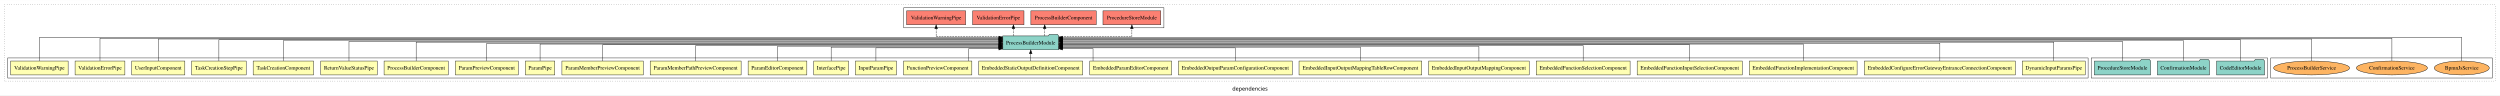
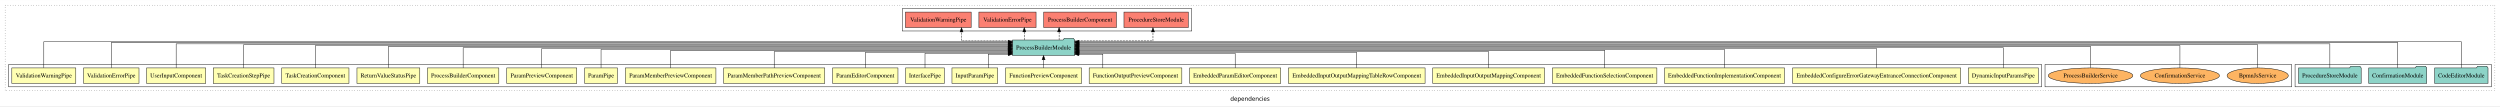
- <svg xmlns="http://www.w3.org/2000/svg" width="6476pt" height="247pt" viewBox="0.00 0.00 6476.00 246.80">
+ <svg xmlns="http://www.w3.org/2000/svg" width="5819pt" height="247pt" viewBox="0.00 0.00 5819.00 246.80">
  <g id="graph0" class="graph" transform="scale(1 1) rotate(0) translate(4 242.8)">
-     <polygon fill="white" stroke="transparent" points="-4,4 -4,-242.8 6472,-242.8 6472,4 -4,4" />
-     <text text-anchor="middle" x="3234" y="-8.2" font-family="sans-serif" font-size="14.00">dependencies</text>
+     <polygon fill="white" stroke="transparent" points="-4,4 -4,-242.8 5815,-242.8 5815,4 -4,4" />
+     <text text-anchor="middle" x="2905.5" y="-8.2" font-family="sans-serif" font-size="14.00">dependencies</text>
    <g id="clust1" class="cluster">
-       <polygon fill="none" stroke="black" stroke-dasharray="1,5" points="8,-32.8 8,-230.8 6460,-230.8 6460,-32.8 8,-32.8" />
-     </g>
-     <g id="clust31" class="cluster">
-       <polygon fill="none" stroke="black" points="5878,-40.8 5878,-92.8 6452,-92.8 6452,-40.8 5878,-40.8" />
-     </g>
-     <g id="clust28" class="cluster">
-       <polygon fill="none" stroke="black" points="5413,-40.8 5413,-92.8 5870,-92.8 5870,-40.8 5413,-40.8" />
+       <polygon fill="none" stroke="black" stroke-dasharray="1,5" points="8,-32.8 8,-230.8 5803,-230.8 5803,-32.8 8,-32.8" />
+     </g>
+     <g id="clust26" class="cluster">
+       <polygon fill="none" stroke="black" points="5338,-40.8 5338,-92.8 5795,-92.8 5795,-40.8 5338,-40.8" />
    </g>
    <g id="clust29" class="cluster">
-       <polygon fill="none" stroke="black" points="2337,-170.8 2337,-222.8 3011,-222.8 3011,-170.8 2337,-170.8" />
+       <polygon fill="none" stroke="black" points="4756,-40.8 4756,-92.8 5330,-92.8 5330,-40.8 4756,-40.8" />
    </g>
    <g id="clust2" class="cluster">
-       <polygon fill="none" stroke="black" points="16,-40.8 16,-92.8 5405,-92.8 5405,-40.8 16,-40.8" />
+       <polygon fill="none" stroke="black" points="16,-40.8 16,-92.8 4748,-92.8 4748,-40.8 16,-40.8" />
+     </g>
+     <g id="clust27" class="cluster">
+       <polygon fill="none" stroke="black" points="2096,-170.8 2096,-222.8 2770,-222.8 2770,-170.8 2096,-170.8" />
    </g>
    <g id="node1" class="node">
-       <polygon fill="#ffffb3" stroke="black" points="5397.47,-84.8 5234.53,-84.8 5234.53,-48.8 5397.47,-48.8 5397.47,-84.8" />
-       <text text-anchor="middle" x="5316" y="-62.6" font-family="Times,serif" font-size="14.00">DynamicInputParamsPipe</text>
-     </g>
-     <g id="node26" class="node">
-       <polygon fill="#8dd3c7" stroke="black" points="2738.32,-149.8 2735.32,-153.8 2714.32,-153.8 2711.32,-149.8 2593.68,-149.8 2593.68,-113.8 2738.32,-113.8 2738.32,-149.8" />
-       <text text-anchor="middle" x="2666" y="-127.6" font-family="Times,serif" font-size="14.00">ProcessBuilderModule</text>
+       <polygon fill="#ffffb3" stroke="black" points="4740.47,-84.8 4577.53,-84.8 4577.53,-48.8 4740.47,-48.8 4740.47,-84.8" />
+       <text text-anchor="middle" x="4659" y="-62.6" font-family="Times,serif" font-size="14.00">DynamicInputParamsPipe</text>
+     </g>
+     <g id="node24" class="node">
+       <polygon fill="#8dd3c7" stroke="black" points="2497.32,-149.8 2494.32,-153.8 2473.32,-153.8 2470.32,-149.8 2352.68,-149.8 2352.68,-113.8 2497.32,-113.8 2497.32,-149.8" />
+       <text text-anchor="middle" x="2425" y="-127.6" font-family="Times,serif" font-size="14.00">ProcessBuilderModule</text>
    </g>
    <g id="edge1" class="edge">
-       <path fill="none" stroke="black" d="M5316,-85.11C5316,-104.95 5316,-133.8 5316,-133.8 5316,-133.8 2748.26,-133.8 2748.26,-133.8" />
-       <polygon fill="black" stroke="black" points="2748.26,-130.3 2738.26,-133.8 2748.26,-137.3 2748.26,-130.3" />
+       <path fill="none" stroke="black" d="M4659,-84.91C4659,-104.14 4659,-131.8 4659,-131.8 4659,-131.8 2507.43,-131.8 2507.43,-131.8" />
+       <polygon fill="black" stroke="black" points="2507.43,-128.3 2497.43,-131.8 2507.43,-135.3 2507.43,-128.3" />
    </g>
    <g id="node2" class="node">
-       <polygon fill="#ffffb3" stroke="black" points="5216.55,-84.8 4825.45,-84.8 4825.45,-48.8 5216.55,-48.8 5216.55,-84.8" />
-       <text text-anchor="middle" x="5021" y="-62.6" font-family="Times,serif" font-size="14.00">EmbeddedConfigureErrorGatewayEntranceConnectionComponent</text>
+       <polygon fill="#ffffb3" stroke="black" points="4559.55,-84.8 4168.45,-84.8 4168.45,-48.8 4559.55,-48.8 4559.55,-84.8" />
+       <text text-anchor="middle" x="4364" y="-62.6" font-family="Times,serif" font-size="14.00">EmbeddedConfigureErrorGatewayEntranceConnectionComponent</text>
    </g>
    <g id="edge2" class="edge">
-       <path fill="none" stroke="black" d="M5021,-84.97C5021,-103.89 5021,-130.8 5021,-130.8 5021,-130.8 2748.41,-130.8 2748.41,-130.8" />
-       <polygon fill="black" stroke="black" points="2748.41,-127.3 2738.41,-130.8 2748.41,-134.3 2748.41,-127.3" />
+       <path fill="none" stroke="black" d="M4364,-85.02C4364,-103.63 4364,-129.8 4364,-129.8 4364,-129.8 2507.18,-129.8 2507.18,-129.8" />
+       <polygon fill="black" stroke="black" points="2507.18,-126.3 2497.18,-129.8 2507.18,-133.3 2507.18,-126.3" />
    </g>
    <g id="node3" class="node">
-       <polygon fill="#ffffb3" stroke="black" points="4806.62,-84.8 4527.38,-84.8 4527.38,-48.8 4806.62,-48.8 4806.62,-84.8" />
-       <text text-anchor="middle" x="4667" y="-62.6" font-family="Times,serif" font-size="14.00">EmbeddedFunctionImplementationComponent</text>
+       <polygon fill="#ffffb3" stroke="black" points="4149.62,-84.8 3870.38,-84.8 3870.38,-48.8 4149.62,-48.8 4149.62,-84.8" />
+       <text text-anchor="middle" x="4010" y="-62.6" font-family="Times,serif" font-size="14.00">EmbeddedFunctionImplementationComponent</text>
    </g>
    <g id="edge3" class="edge">
-       <path fill="none" stroke="black" d="M4667,-85.07C4667,-103.36 4667,-128.8 4667,-128.8 4667,-128.8 2748.4,-128.8 2748.4,-128.8" />
-       <polygon fill="black" stroke="black" points="2748.4,-125.3 2738.4,-128.8 2748.4,-132.3 2748.4,-125.3" />
+       <path fill="none" stroke="black" d="M4010,-85.1C4010,-103.07 4010,-127.8 4010,-127.8 4010,-127.8 2507.22,-127.8 2507.22,-127.8" />
+       <polygon fill="black" stroke="black" points="2507.22,-124.3 2497.22,-127.8 2507.22,-131.3 2507.22,-124.3" />
    </g>
    <g id="node4" class="node">
-       <polygon fill="#ffffb3" stroke="black" points="4509.13,-84.8 4236.87,-84.8 4236.87,-48.8 4509.13,-48.8 4509.13,-84.8" />
-       <text text-anchor="middle" x="4373" y="-62.6" font-family="Times,serif" font-size="14.00">EmbeddedFunctionInputSelectionComponent</text>
+       <polygon fill="#ffffb3" stroke="black" points="3852.58,-84.8 3609.42,-84.8 3609.42,-48.8 3852.58,-48.8 3852.58,-84.8" />
+       <text text-anchor="middle" x="3731" y="-62.6" font-family="Times,serif" font-size="14.00">EmbeddedFunctionSelectionComponent</text>
    </g>
    <g id="edge4" class="edge">
-       <path fill="none" stroke="black" d="M4373,-84.8C4373,-102.48 4373,-126.8 4373,-126.8 4373,-126.8 2748.26,-126.8 2748.26,-126.8" />
-       <polygon fill="black" stroke="black" points="2748.26,-123.3 2738.26,-126.8 2748.26,-130.3 2748.26,-123.3" />
+       <path fill="none" stroke="black" d="M3731,-84.82C3731,-102.17 3731,-125.8 3731,-125.8 3731,-125.8 2507.54,-125.8 2507.54,-125.8" />
+       <polygon fill="black" stroke="black" points="2507.54,-122.3 2497.54,-125.8 2507.54,-129.3 2507.54,-122.3" />
    </g>
    <g id="node5" class="node">
-       <polygon fill="#ffffb3" stroke="black" points="4218.58,-84.8 3975.42,-84.8 3975.42,-48.8 4218.58,-48.8 4218.58,-84.8" />
-       <text text-anchor="middle" x="4097" y="-62.6" font-family="Times,serif" font-size="14.00">EmbeddedFunctionSelectionComponent</text>
+       <polygon fill="#ffffb3" stroke="black" points="3591.19,-84.8 3330.81,-84.8 3330.81,-48.8 3591.19,-48.8 3591.19,-84.8" />
+       <text text-anchor="middle" x="3461" y="-62.6" font-family="Times,serif" font-size="14.00">EmbeddedInputOutputMappingComponent</text>
    </g>
    <g id="edge5" class="edge">
-       <path fill="none" stroke="black" d="M4097,-84.83C4097,-101.86 4097,-124.8 4097,-124.8 4097,-124.8 2748.44,-124.8 2748.44,-124.8" />
-       <polygon fill="black" stroke="black" points="2748.44,-121.3 2738.44,-124.8 2748.44,-128.3 2748.44,-121.3" />
+       <path fill="none" stroke="black" d="M3461,-84.83C3461,-101.2 3461,-122.8 3461,-122.8 3461,-122.8 2507.44,-122.8 2507.44,-122.8" />
+       <polygon fill="black" stroke="black" points="2507.44,-119.3 2497.44,-122.8 2507.44,-126.3 2507.44,-119.3" />
    </g>
    <g id="node6" class="node">
-       <polygon fill="#ffffb3" stroke="black" points="3957.19,-84.8 3696.81,-84.8 3696.81,-48.8 3957.19,-48.8 3957.19,-84.8" />
-       <text text-anchor="middle" x="3827" y="-62.6" font-family="Times,serif" font-size="14.00">EmbeddedInputOutputMappingComponent</text>
+       <polygon fill="#ffffb3" stroke="black" points="3313.01,-84.8 2994.99,-84.8 2994.99,-48.8 3313.01,-48.8 3313.01,-84.8" />
+       <text text-anchor="middle" x="3154" y="-62.6" font-family="Times,serif" font-size="14.00">EmbeddedInputOutputMappingTableRowComponent</text>
    </g>
    <g id="edge6" class="edge">
-       <path fill="none" stroke="black" d="M3827,-84.83C3827,-101.2 3827,-122.8 3827,-122.8 3827,-122.8 2748.19,-122.8 2748.19,-122.8" />
-       <polygon fill="black" stroke="black" points="2748.19,-119.3 2738.19,-122.8 2748.19,-126.3 2748.19,-119.3" />
+       <path fill="none" stroke="black" d="M3154,-85.08C3154,-100.75 3154,-120.8 3154,-120.8 3154,-120.8 2507.23,-120.8 2507.23,-120.8" />
+       <polygon fill="black" stroke="black" points="2507.23,-117.3 2497.23,-120.8 2507.23,-124.3 2507.23,-117.3" />
    </g>
    <g id="node7" class="node">
-       <polygon fill="#ffffb3" stroke="black" points="3679.01,-84.8 3360.99,-84.8 3360.99,-48.8 3679.01,-48.8 3679.01,-84.8" />
-       <text text-anchor="middle" x="3520" y="-62.6" font-family="Times,serif" font-size="14.00">EmbeddedInputOutputMappingTableRowComponent</text>
+       <polygon fill="#ffffb3" stroke="black" points="2976.96,-84.8 2765.04,-84.8 2765.04,-48.8 2976.96,-48.8 2976.96,-84.8" />
+       <text text-anchor="middle" x="2871" y="-62.6" font-family="Times,serif" font-size="14.00">EmbeddedParamEditorComponent</text>
    </g>
    <g id="edge7" class="edge">
-       <path fill="none" stroke="black" d="M3520,-85.08C3520,-100.75 3520,-120.8 3520,-120.8 3520,-120.8 2748.44,-120.8 2748.44,-120.8" />
-       <polygon fill="black" stroke="black" points="2748.44,-117.3 2738.44,-120.8 2748.44,-124.3 2748.44,-117.3" />
+       <path fill="none" stroke="black" d="M2871,-84.99C2871,-99.98 2871,-118.8 2871,-118.8 2871,-118.8 2507.65,-118.8 2507.65,-118.8" />
+       <polygon fill="black" stroke="black" points="2507.65,-115.3 2497.65,-118.8 2507.65,-122.3 2507.65,-115.3" />
    </g>
    <g id="node8" class="node">
-       <polygon fill="#ffffb3" stroke="black" points="3343.4,-84.8 3048.6,-84.8 3048.6,-48.8 3343.4,-48.8 3343.4,-84.8" />
-       <text text-anchor="middle" x="3196" y="-62.6" font-family="Times,serif" font-size="14.00">EmbeddedOutputParamConfigurationComponent</text>
+       <polygon fill="#ffffb3" stroke="black" points="2746.88,-84.8 2531.12,-84.8 2531.12,-48.8 2746.88,-48.8 2746.88,-84.8" />
+       <text text-anchor="middle" x="2639" y="-62.6" font-family="Times,serif" font-size="14.00">FunctionOutputPreviewComponent</text>
    </g>
    <g id="edge8" class="edge">
-       <path fill="none" stroke="black" d="M3196,-84.99C3196,-99.98 3196,-118.8 3196,-118.8 3196,-118.8 2748.31,-118.8 2748.31,-118.8" />
-       <polygon fill="black" stroke="black" points="2748.31,-115.3 2738.31,-118.8 2748.31,-122.3 2748.31,-115.3" />
+       <path fill="none" stroke="black" d="M2562.93,-84.85C2562.93,-99.17 2562.93,-116.8 2562.93,-116.8 2562.93,-116.8 2507.2,-116.8 2507.2,-116.8" />
+       <polygon fill="black" stroke="black" points="2507.2,-113.3 2497.2,-116.8 2507.2,-120.3 2507.2,-113.3" />
    </g>
    <g id="node9" class="node">
-       <polygon fill="#ffffb3" stroke="black" points="3030.96,-84.8 2819.04,-84.8 2819.04,-48.8 3030.96,-48.8 3030.96,-84.8" />
-       <text text-anchor="middle" x="2925" y="-62.6" font-family="Times,serif" font-size="14.00">EmbeddedParamEditorComponent</text>
-     </g>
-     <g id="edge9" class="edge">
-       <path fill="none" stroke="black" d="M2827.41,-84.85C2827.41,-99.17 2827.41,-116.8 2827.41,-116.8 2827.41,-116.8 2748.21,-116.8 2748.21,-116.8" />
-       <polygon fill="black" stroke="black" points="2748.21,-113.3 2738.21,-116.8 2748.21,-120.3 2748.21,-113.3" />
-     </g>
-     <g id="node10" class="node">
-       <polygon fill="#ffffb3" stroke="black" points="2800.52,-84.8 2531.48,-84.8 2531.48,-48.8 2800.52,-48.8 2800.52,-84.8" />
-       <text text-anchor="middle" x="2666" y="-62.6" font-family="Times,serif" font-size="14.00">EmbeddedStaticOutputDefinitionComponent</text>
-     </g>
-     <g id="edge10" class="edge">
-       <path fill="none" stroke="black" d="M2666,-84.91C2666,-84.91 2666,-103.79 2666,-103.79" />
-       <polygon fill="black" stroke="black" points="2662.5,-103.79 2666,-113.79 2669.5,-103.79 2662.5,-103.79" />
-     </g>
-     <g id="node11" class="node">
      <polygon fill="#ffffb3" stroke="black" points="2513.49,-84.8 2336.51,-84.8 2336.51,-48.8 2513.49,-48.8 2513.49,-84.8" />
      <text text-anchor="middle" x="2425" y="-62.6" font-family="Times,serif" font-size="14.00">FunctionPreviewComponent</text>
    </g>
-     <g id="edge11" class="edge">
-       <path fill="none" stroke="black" d="M2505.36,-84.85C2505.36,-99.17 2505.36,-116.8 2505.36,-116.8 2505.36,-116.8 2583.67,-116.8 2583.67,-116.8" />
-       <polygon fill="black" stroke="black" points="2583.67,-120.3 2593.67,-116.8 2583.67,-113.3 2583.67,-120.3" />
-     </g>
-     <g id="node12" class="node">
+     <g id="edge9" class="edge">
+       <path fill="none" stroke="black" d="M2425,-84.91C2425,-84.91 2425,-103.79 2425,-103.79" />
+       <polygon fill="black" stroke="black" points="2421.5,-103.79 2425,-113.79 2428.5,-103.79 2421.5,-103.79" />
+     </g>
+     <g id="node10" class="node">
      <polygon fill="#ffffb3" stroke="black" points="2318.21,-84.8 2211.79,-84.8 2211.79,-48.8 2318.21,-48.8 2318.21,-84.8" />
      <text text-anchor="middle" x="2265" y="-62.6" font-family="Times,serif" font-size="14.00">InputParamPipe</text>
    </g>
-     <g id="edge12" class="edge">
-       <path fill="none" stroke="black" d="M2265,-84.99C2265,-99.98 2265,-118.8 2265,-118.8 2265,-118.8 2583.38,-118.8 2583.38,-118.8" />
-       <polygon fill="black" stroke="black" points="2583.38,-122.3 2593.38,-118.8 2583.38,-115.3 2583.38,-122.3" />
-     </g>
-     <g id="node13" class="node">
+     <g id="edge10" class="edge">
+       <path fill="none" stroke="black" d="M2296.3,-84.85C2296.3,-99.17 2296.3,-116.8 2296.3,-116.8 2296.3,-116.8 2342.75,-116.8 2342.75,-116.8" />
+       <polygon fill="black" stroke="black" points="2342.75,-120.3 2352.75,-116.8 2342.75,-113.3 2342.75,-120.3" />
+     </g>
+     <g id="node11" class="node">
      <polygon fill="#ffffb3" stroke="black" points="2194.12,-84.8 2103.88,-84.8 2103.88,-48.8 2194.12,-48.8 2194.12,-84.8" />
      <text text-anchor="middle" x="2149" y="-62.6" font-family="Times,serif" font-size="14.00">InterfacePipe</text>
    </g>
-     <g id="edge13" class="edge">
-       <path fill="none" stroke="black" d="M2149,-85.08C2149,-100.75 2149,-120.8 2149,-120.8 2149,-120.8 2583.57,-120.8 2583.57,-120.8" />
-       <polygon fill="black" stroke="black" points="2583.57,-124.3 2593.57,-120.8 2583.57,-117.3 2583.57,-124.3" />
-     </g>
-     <g id="node14" class="node">
+     <g id="edge11" class="edge">
+       <path fill="none" stroke="black" d="M2149.04,-84.99C2149.04,-99.98 2149.04,-118.8 2149.04,-118.8 2149.04,-118.8 2342.49,-118.8 2342.49,-118.8" />
+       <polygon fill="black" stroke="black" points="2342.49,-122.3 2352.49,-118.8 2342.49,-115.3 2342.49,-122.3" />
+     </g>
+     <g id="node12" class="node">
      <polygon fill="#ffffb3" stroke="black" points="2086.09,-84.8 1933.91,-84.8 1933.91,-48.8 2086.09,-48.8 2086.09,-84.8" />
      <text text-anchor="middle" x="2010" y="-62.6" font-family="Times,serif" font-size="14.00">ParamEditorComponent</text>
    </g>
-     <g id="edge14" class="edge">
-       <path fill="none" stroke="black" d="M2010,-84.83C2010,-101.2 2010,-122.8 2010,-122.8 2010,-122.8 2583.61,-122.8 2583.61,-122.8" />
-       <polygon fill="black" stroke="black" points="2583.61,-126.3 2593.61,-122.8 2583.61,-119.3 2583.61,-126.3" />
-     </g>
-     <g id="node15" class="node">
+     <g id="edge12" class="edge">
+       <path fill="none" stroke="black" d="M2010,-85.08C2010,-100.75 2010,-120.8 2010,-120.8 2010,-120.8 2342.71,-120.8 2342.71,-120.8" />
+       <polygon fill="black" stroke="black" points="2342.71,-124.3 2352.71,-120.8 2342.71,-117.3 2342.71,-124.3" />
+     </g>
+     <g id="node13" class="node">
      <polygon fill="#ffffb3" stroke="black" points="1915.79,-84.8 1680.21,-84.8 1680.21,-48.8 1915.79,-48.8 1915.79,-84.8" />
      <text text-anchor="middle" x="1798" y="-62.6" font-family="Times,serif" font-size="14.00">ParamMemberPathPreviewComponent</text>
    </g>
-     <g id="edge15" class="edge">
-       <path fill="none" stroke="black" d="M1798,-84.83C1798,-101.86 1798,-124.8 1798,-124.8 1798,-124.8 2583.49,-124.8 2583.49,-124.8" />
-       <polygon fill="black" stroke="black" points="2583.49,-128.3 2593.49,-124.8 2583.49,-121.3 2583.49,-128.3" />
-     </g>
-     <g id="node16" class="node">
+     <g id="edge13" class="edge">
+       <path fill="none" stroke="black" d="M1798,-84.83C1798,-101.2 1798,-122.8 1798,-122.8 1798,-122.8 2342.77,-122.8 2342.77,-122.8" />
+       <polygon fill="black" stroke="black" points="2342.77,-126.3 2352.77,-122.8 2342.77,-119.3 2342.77,-126.3" />
+     </g>
+     <g id="node14" class="node">
      <polygon fill="#ffffb3" stroke="black" points="1662.4,-84.8 1451.6,-84.8 1451.6,-48.8 1662.4,-48.8 1662.4,-84.8" />
      <text text-anchor="middle" x="1557" y="-62.6" font-family="Times,serif" font-size="14.00">ParamMemberPreviewComponent</text>
    </g>
-     <g id="edge16" class="edge">
-       <path fill="none" stroke="black" d="M1557,-84.8C1557,-102.48 1557,-126.8 1557,-126.8 1557,-126.8 2583.66,-126.8 2583.66,-126.8" />
-       <polygon fill="black" stroke="black" points="2583.66,-130.3 2593.66,-126.8 2583.66,-123.3 2583.66,-130.3" />
-     </g>
-     <g id="node17" class="node">
+     <g id="edge14" class="edge">
+       <path fill="none" stroke="black" d="M1557,-84.82C1557,-102.17 1557,-125.8 1557,-125.8 1557,-125.8 2342.49,-125.8 2342.49,-125.8" />
+       <polygon fill="black" stroke="black" points="2342.49,-129.3 2352.49,-125.8 2342.49,-122.3 2342.49,-129.3" />
+     </g>
+     <g id="node15" class="node">
      <polygon fill="#ffffb3" stroke="black" points="1433.16,-84.8 1356.84,-84.8 1356.84,-48.8 1433.16,-48.8 1433.16,-84.8" />
      <text text-anchor="middle" x="1395" y="-62.6" font-family="Times,serif" font-size="14.00">ParamPipe</text>
    </g>
-     <g id="edge17" class="edge">
-       <path fill="none" stroke="black" d="M1395,-85.07C1395,-103.36 1395,-128.8 1395,-128.8 1395,-128.8 2583.56,-128.8 2583.56,-128.8" />
-       <polygon fill="black" stroke="black" points="2583.56,-132.3 2593.56,-128.8 2583.56,-125.3 2583.56,-132.3" />
-     </g>
-     <g id="node18" class="node">
+     <g id="edge15" class="edge">
+       <path fill="none" stroke="black" d="M1395,-85.1C1395,-103.07 1395,-127.8 1395,-127.8 1395,-127.8 2342.57,-127.8 2342.57,-127.8" />
+       <polygon fill="black" stroke="black" points="2342.57,-131.3 2352.57,-127.8 2342.57,-124.3 2342.57,-131.3" />
+     </g>
+     <g id="node16" class="node">
      <polygon fill="#ffffb3" stroke="black" points="1338.47,-84.8 1175.53,-84.8 1175.53,-48.8 1338.47,-48.8 1338.47,-84.8" />
      <text text-anchor="middle" x="1257" y="-62.6" font-family="Times,serif" font-size="14.00">ParamPreviewComponent</text>
    </g>
-     <g id="edge18" class="edge">
-       <path fill="none" stroke="black" d="M1257,-84.97C1257,-103.89 1257,-130.8 1257,-130.8 1257,-130.8 2583.7,-130.8 2583.7,-130.8" />
-       <polygon fill="black" stroke="black" points="2583.7,-134.3 2593.7,-130.8 2583.7,-127.3 2583.7,-134.3" />
-     </g>
-     <g id="node19" class="node">
+     <g id="edge16" class="edge">
+       <path fill="none" stroke="black" d="M1257,-85.02C1257,-103.63 1257,-129.8 1257,-129.8 1257,-129.8 2342.82,-129.8 2342.82,-129.8" />
+       <polygon fill="black" stroke="black" points="2342.82,-133.3 2352.82,-129.8 2342.82,-126.3 2342.82,-133.3" />
+     </g>
+     <g id="node17" class="node">
      <polygon fill="#ffffb3" stroke="black" points="1157.1,-84.8 990.9,-84.8 990.9,-48.8 1157.1,-48.8 1157.1,-84.8" />
      <text text-anchor="middle" x="1074" y="-62.6" font-family="Times,serif" font-size="14.00">ProcessBuilderComponent</text>
    </g>
-     <g id="edge19" class="edge">
-       <path fill="none" stroke="black" d="M1074,-85.11C1074,-104.95 1074,-133.8 1074,-133.8 1074,-133.8 2583.72,-133.8 2583.72,-133.8" />
-       <polygon fill="black" stroke="black" points="2583.72,-137.3 2593.72,-133.8 2583.72,-130.3 2583.72,-137.3" />
-     </g>
-     <g id="node20" class="node">
+     <g id="edge17" class="edge">
+       <path fill="none" stroke="black" d="M1074,-84.91C1074,-104.14 1074,-131.8 1074,-131.8 1074,-131.8 2342.36,-131.8 2342.36,-131.8" />
+       <polygon fill="black" stroke="black" points="2342.36,-135.3 2352.36,-131.8 2342.36,-128.3 2342.36,-135.3" />
+     </g>
+     <g id="node18" class="node">
      <polygon fill="#ffffb3" stroke="black" points="973.15,-84.8 826.85,-84.8 826.85,-48.8 973.15,-48.8 973.15,-84.8" />
      <text text-anchor="middle" x="900" y="-62.6" font-family="Times,serif" font-size="14.00">ReturnValueStatusPipe</text>
    </g>
-     <g id="edge20" class="edge">
-       <path fill="none" stroke="black" d="M900,-84.93C900,-105.37 900,-135.8 900,-135.8 900,-135.8 2583.76,-135.8 2583.76,-135.8" />
-       <polygon fill="black" stroke="black" points="2583.76,-139.3 2593.76,-135.8 2583.76,-132.3 2583.76,-139.3" />
-     </g>
-     <g id="node21" class="node">
+     <g id="edge18" class="edge">
+       <path fill="none" stroke="black" d="M900,-85.02C900,-105.17 900,-134.8 900,-134.8 900,-134.8 2342.73,-134.8 2342.73,-134.8" />
+       <polygon fill="black" stroke="black" points="2342.73,-138.3 2352.73,-134.8 2342.73,-131.3 2342.73,-138.3" />
+     </g>
+     <g id="node19" class="node">
      <polygon fill="#ffffb3" stroke="black" points="808.25,-84.8 651.75,-84.8 651.75,-48.8 808.25,-48.8 808.25,-84.8" />
      <text text-anchor="middle" x="730" y="-62.6" font-family="Times,serif" font-size="14.00">TaskCreationComponent</text>
    </g>
-     <g id="edge21" class="edge">
-       <path fill="none" stroke="black" d="M730,-85.08C730,-106.12 730,-137.8 730,-137.8 730,-137.8 2583.64,-137.8 2583.64,-137.8" />
-       <polygon fill="black" stroke="black" points="2583.64,-141.3 2593.64,-137.8 2583.64,-134.3 2583.64,-141.3" />
-     </g>
-     <g id="node22" class="node">
+     <g id="edge19" class="edge">
+       <path fill="none" stroke="black" d="M730,-84.83C730,-105.57 730,-136.8 730,-136.8 730,-136.8 2342.71,-136.8 2342.71,-136.8" />
+       <polygon fill="black" stroke="black" points="2342.71,-140.3 2352.71,-136.8 2342.71,-133.3 2342.71,-140.3" />
+     </g>
+     <g id="node20" class="node">
      <polygon fill="#ffffb3" stroke="black" points="633.7,-84.8 492.3,-84.8 492.3,-48.8 633.7,-48.8 633.7,-84.8" />
      <text text-anchor="middle" x="563" y="-62.6" font-family="Times,serif" font-size="14.00">TaskCreationStepPipe</text>
    </g>
-     <g id="edge22" class="edge">
-       <path fill="none" stroke="black" d="M563,-84.84C563,-106.46 563,-139.8 563,-139.8 563,-139.8 2583.61,-139.8 2583.61,-139.8" />
-       <polygon fill="black" stroke="black" points="2583.61,-143.3 2593.61,-139.8 2583.61,-136.3 2583.61,-143.3" />
-     </g>
-     <g id="node23" class="node">
+     <g id="edge20" class="edge">
+       <path fill="none" stroke="black" d="M563,-84.97C563,-106.3 563,-138.8 563,-138.8 563,-138.8 2342.58,-138.8 2342.58,-138.8" />
+       <polygon fill="black" stroke="black" points="2342.58,-142.3 2352.58,-138.8 2342.58,-135.3 2342.58,-142.3" />
+     </g>
+     <g id="node21" class="node">
      <polygon fill="#ffffb3" stroke="black" points="474.82,-84.8 337.18,-84.8 337.18,-48.8 474.82,-48.8 474.82,-84.8" />
      <text text-anchor="middle" x="406" y="-62.6" font-family="Times,serif" font-size="14.00">UserInputComponent</text>
    </g>
-     <g id="edge23" class="edge">
-       <path fill="none" stroke="black" d="M406,-84.96C406,-107.15 406,-141.8 406,-141.8 406,-141.8 2583.68,-141.8 2583.68,-141.8" />
-       <polygon fill="black" stroke="black" points="2583.68,-145.3 2593.68,-141.8 2583.68,-138.3 2583.68,-145.3" />
-     </g>
-     <g id="node24" class="node">
+     <g id="edge21" class="edge">
+       <path fill="none" stroke="black" d="M406,-85.09C406,-107.01 406,-140.8 406,-140.8 406,-140.8 2342.55,-140.8 2342.55,-140.8" />
+       <polygon fill="black" stroke="black" points="2342.55,-144.3 2352.55,-140.8 2342.55,-137.3 2342.55,-144.3" />
+     </g>
+     <g id="node22" class="node">
      <polygon fill="#ffffb3" stroke="black" points="319.53,-84.8 190.47,-84.8 190.47,-48.8 319.53,-48.8 319.53,-84.8" />
      <text text-anchor="middle" x="255" y="-62.6" font-family="Times,serif" font-size="14.00">ValidationErrorPipe</text>
    </g>
-     <g id="edge24" class="edge">
-       <path fill="none" stroke="black" d="M255,-85.05C255,-107.82 255,-143.8 255,-143.8 255,-143.8 2583.52,-143.8 2583.52,-143.8" />
-       <polygon fill="black" stroke="black" points="2583.52,-147.3 2593.52,-143.8 2583.52,-140.3 2583.52,-147.3" />
-     </g>
-     <g id="node25" class="node">
+     <g id="edge22" class="edge">
+       <path fill="none" stroke="black" d="M255,-85.05C255,-107.82 255,-143.8 255,-143.8 255,-143.8 2342.8,-143.8 2342.8,-143.8" />
+       <polygon fill="black" stroke="black" points="2342.8,-147.3 2352.8,-143.8 2342.8,-140.3 2342.8,-147.3" />
+     </g>
+     <g id="node23" class="node">
      <polygon fill="#ffffb3" stroke="black" points="172.47,-84.8 23.53,-84.8 23.53,-48.8 172.47,-48.8 172.47,-84.8" />
      <text text-anchor="middle" x="98" y="-62.6" font-family="Times,serif" font-size="14.00">ValidationWarningPipe</text>
    </g>
+     <g id="edge23" class="edge">
+       <path fill="none" stroke="black" d="M98,-85.12C98,-108.46 98,-145.8 98,-145.8 98,-145.8 2342.81,-145.8 2342.81,-145.8" />
+       <polygon fill="black" stroke="black" points="2342.81,-149.3 2352.81,-145.8 2342.81,-142.3 2342.81,-149.3" />
+     </g>
+     <g id="node28" class="node">
+       <polygon fill="#fb8072" stroke="black" points="2761.86,-214.8 2612.14,-214.8 2612.14,-178.8 2761.86,-178.8 2761.86,-214.8" />
+       <text text-anchor="middle" x="2687" y="-192.6" font-family="Times,serif" font-size="14.00">ProcedureStoreModule </text>
+     </g>
+     <g id="edge27" class="edge">
+       <path fill="none" stroke="black" stroke-dasharray="5,2" d="M2497.29,-147.8C2572.57,-147.8 2679.63,-147.8 2679.63,-147.8 2679.63,-147.8 2679.63,-168.55 2679.63,-168.55" />
+       <polygon fill="black" stroke="black" points="2676.13,-168.55 2679.63,-178.55 2683.13,-168.55 2676.13,-168.55" />
+     </g>
+     <g id="node29" class="node">
+       <polygon fill="#fb8072" stroke="black" points="2594.6,-214.8 2425.4,-214.8 2425.4,-178.8 2594.6,-178.8 2594.6,-214.8" />
+       <text text-anchor="middle" x="2510" y="-192.6" font-family="Times,serif" font-size="14.00">ProcessBuilderComponent </text>
+     </g>
+     <g id="edge28" class="edge">
+       <path fill="none" stroke="black" stroke-dasharray="5,2" d="M2461.18,-149.91C2461.18,-149.91 2461.18,-168.79 2461.18,-168.79" />
+       <polygon fill="black" stroke="black" points="2457.68,-168.79 2461.18,-178.79 2464.68,-168.79 2457.68,-168.79" />
+     </g>
+     <g id="node30" class="node">
+       <polygon fill="#fb8072" stroke="black" points="2407.52,-214.8 2274.48,-214.8 2274.48,-178.8 2407.52,-178.8 2407.52,-214.8" />
+       <text text-anchor="middle" x="2341" y="-192.6" font-family="Times,serif" font-size="14.00">ValidationErrorPipe </text>
+     </g>
+     <g id="edge29" class="edge">
+       <path fill="none" stroke="black" stroke-dasharray="5,2" d="M2380.18,-149.91C2380.18,-149.91 2380.18,-168.79 2380.18,-168.79" />
+       <polygon fill="black" stroke="black" points="2376.68,-168.79 2380.18,-178.79 2383.68,-168.79 2376.68,-168.79" />
+     </g>
+     <g id="node31" class="node">
+       <polygon fill="#fb8072" stroke="black" points="2256.47,-214.8 2103.53,-214.8 2103.53,-178.8 2256.47,-178.8 2256.47,-214.8" />
+       <text text-anchor="middle" x="2180" y="-192.6" font-family="Times,serif" font-size="14.00">ValidationWarningPipe </text>
+     </g>
+     <g id="edge30" class="edge">
+       <path fill="none" stroke="black" stroke-dasharray="5,2" d="M2352.82,-147.8C2298.75,-147.8 2234.06,-147.8 2234.06,-147.8 2234.06,-147.8 2234.06,-168.55 2234.06,-168.55" />
+       <polygon fill="black" stroke="black" points="2230.56,-168.55 2234.06,-178.55 2237.56,-168.55 2230.56,-168.55" />
+     </g>
+     <g id="node25" class="node">
+       <polygon fill="#8dd3c7" stroke="black" points="5787.1,-84.8 5784.1,-88.8 5763.1,-88.8 5760.1,-84.8 5662.9,-84.8 5662.9,-48.8 5787.1,-48.8 5787.1,-84.8" />
+       <text text-anchor="middle" x="5725" y="-62.6" font-family="Times,serif" font-size="14.00">CodeEditorModule</text>
+     </g>
+     <g id="edge24" class="edge">
+       <path fill="none" stroke="black" d="M5725,-85.12C5725,-108.46 5725,-145.8 5725,-145.8 5725,-145.8 2507.38,-145.8 2507.38,-145.8" />
+       <polygon fill="black" stroke="black" points="2507.38,-142.3 2497.38,-145.8 2507.38,-149.3 2507.38,-142.3" />
+     </g>
+     <g id="node26" class="node">
+       <polygon fill="#8dd3c7" stroke="black" points="5644.49,-84.8 5641.49,-88.8 5620.49,-88.8 5617.49,-84.8 5509.51,-84.8 5509.51,-48.8 5644.49,-48.8 5644.49,-84.8" />
+       <text text-anchor="middle" x="5577" y="-62.6" font-family="Times,serif" font-size="14.00">ConfirmationModule</text>
+     </g>
    <g id="edge25" class="edge">
-       <path fill="none" stroke="black" d="M98,-85.12C98,-108.46 98,-145.8 98,-145.8 98,-145.8 2583.62,-145.8 2583.62,-145.8" />
-       <polygon fill="black" stroke="black" points="2583.62,-149.3 2593.62,-145.8 2583.62,-142.3 2583.62,-149.3" />
-     </g>
-     <g id="node30" class="node">
-       <polygon fill="#fb8072" stroke="black" points="3002.86,-214.8 2853.14,-214.8 2853.14,-178.8 3002.86,-178.8 3002.86,-214.8" />
-       <text text-anchor="middle" x="2928" y="-192.6" font-family="Times,serif" font-size="14.00">ProcedureStoreModule </text>
-     </g>
-     <g id="edge29" class="edge">
-       <path fill="none" stroke="black" stroke-dasharray="5,2" d="M2738.29,-147.8C2815.84,-147.8 2928,-147.8 2928,-147.8 2928,-147.8 2928,-168.55 2928,-168.55" />
-       <polygon fill="black" stroke="black" points="2924.5,-168.55 2928,-178.55 2931.5,-168.55 2924.5,-168.55" />
-     </g>
-     <g id="node31" class="node">
-       <polygon fill="#fb8072" stroke="black" points="2835.6,-214.8 2666.4,-214.8 2666.4,-178.8 2835.6,-178.8 2835.6,-214.8" />
-       <text text-anchor="middle" x="2751" y="-192.6" font-family="Times,serif" font-size="14.00">ProcessBuilderComponent </text>
-     </g>
-     <g id="edge30" class="edge">
-       <path fill="none" stroke="black" stroke-dasharray="5,2" d="M2702.18,-149.91C2702.18,-149.91 2702.18,-168.79 2702.18,-168.79" />
-       <polygon fill="black" stroke="black" points="2698.68,-168.79 2702.18,-178.79 2705.68,-168.79 2698.68,-168.79" />
+       <path fill="none" stroke="black" d="M5577,-85.05C5577,-107.82 5577,-143.8 5577,-143.8 5577,-143.8 2507.51,-143.8 2507.51,-143.8" />
+       <polygon fill="black" stroke="black" points="2507.51,-140.3 2497.51,-143.8 2507.51,-147.3 2507.51,-140.3" />
+     </g>
+     <g id="node27" class="node">
+       <polygon fill="#8dd3c7" stroke="black" points="5491.86,-84.8 5488.86,-88.8 5467.86,-88.8 5464.86,-84.8 5346.14,-84.8 5346.14,-48.8 5491.86,-48.8 5491.86,-84.8" />
+       <text text-anchor="middle" x="5419" y="-62.6" font-family="Times,serif" font-size="14.00">ProcedureStoreModule</text>
+     </g>
+     <g id="edge26" class="edge">
+       <path fill="none" stroke="black" d="M5419,-85.09C5419,-107.01 5419,-140.8 5419,-140.8 5419,-140.8 2507.53,-140.8 2507.53,-140.8" />
+       <polygon fill="black" stroke="black" points="2507.53,-137.3 2497.53,-140.8 2507.53,-144.3 2507.53,-137.3" />
    </g>
    <g id="node32" class="node">
-       <polygon fill="#fb8072" stroke="black" points="2648.52,-214.8 2515.48,-214.8 2515.48,-178.8 2648.52,-178.8 2648.52,-214.8" />
-       <text text-anchor="middle" x="2582" y="-192.6" font-family="Times,serif" font-size="14.00">ValidationErrorPipe </text>
+       <ellipse fill="#fdb462" stroke="black" cx="5251" cy="-66.8" rx="71.24" ry="18" />
+       <text text-anchor="middle" x="5251" y="-62.6" font-family="Times,serif" font-size="14.00">BpmnJsService</text>
    </g>
    <g id="edge31" class="edge">
-       <path fill="none" stroke="black" stroke-dasharray="5,2" d="M2621.18,-149.91C2621.18,-149.91 2621.18,-168.79 2621.18,-168.79" />
-       <polygon fill="black" stroke="black" points="2617.68,-168.79 2621.18,-178.79 2624.68,-168.79 2617.68,-168.79" />
+       <path fill="none" stroke="black" d="M5251,-84.97C5251,-106.3 5251,-138.8 5251,-138.8 5251,-138.8 2507.34,-138.8 2507.34,-138.8" />
+       <polygon fill="black" stroke="black" points="2507.34,-135.3 2497.34,-138.8 2507.34,-142.3 2507.34,-135.3" />
    </g>
    <g id="node33" class="node">
-       <polygon fill="#fb8072" stroke="black" points="2497.47,-214.8 2344.53,-214.8 2344.53,-178.8 2497.47,-178.8 2497.47,-214.8" />
-       <text text-anchor="middle" x="2421" y="-192.6" font-family="Times,serif" font-size="14.00">ValidationWarningPipe </text>
+       <ellipse fill="#fdb462" stroke="black" cx="5070" cy="-66.8" rx="92.05" ry="18" />
+       <text text-anchor="middle" x="5070" y="-62.6" font-family="Times,serif" font-size="14.00">ConfirmationService</text>
    </g>
    <g id="edge32" class="edge">
-       <path fill="none" stroke="black" stroke-dasharray="5,2" d="M2593.82,-147.8C2521.55,-147.8 2421,-147.8 2421,-147.8 2421,-147.8 2421,-168.55 2421,-168.55" />
-       <polygon fill="black" stroke="black" points="2417.5,-168.55 2421,-178.55 2424.5,-168.55 2417.5,-168.55" />
-     </g>
-     <g id="node27" class="node">
-       <polygon fill="#8dd3c7" stroke="black" points="5862.1,-84.8 5859.1,-88.8 5838.1,-88.8 5835.1,-84.8 5737.9,-84.8 5737.9,-48.8 5862.1,-48.8 5862.1,-84.8" />
-       <text text-anchor="middle" x="5800" y="-62.6" font-family="Times,serif" font-size="14.00">CodeEditorModule</text>
-     </g>
-     <g id="edge26" class="edge">
-       <path fill="none" stroke="black" d="M5800,-84.84C5800,-106.46 5800,-139.8 5800,-139.8 5800,-139.8 2748.48,-139.8 2748.48,-139.8" />
-       <polygon fill="black" stroke="black" points="2748.48,-136.3 2738.48,-139.8 2748.48,-143.3 2748.48,-136.3" />
-     </g>
-     <g id="node28" class="node">
-       <polygon fill="#8dd3c7" stroke="black" points="5719.49,-84.8 5716.49,-88.8 5695.49,-88.8 5692.49,-84.8 5584.51,-84.8 5584.51,-48.8 5719.49,-48.8 5719.49,-84.8" />
-       <text text-anchor="middle" x="5652" y="-62.6" font-family="Times,serif" font-size="14.00">ConfirmationModule</text>
-     </g>
-     <g id="edge27" class="edge">
-       <path fill="none" stroke="black" d="M5652,-85.08C5652,-106.12 5652,-137.8 5652,-137.8 5652,-137.8 2748.33,-137.8 2748.33,-137.8" />
-       <polygon fill="black" stroke="black" points="2748.33,-134.3 2738.33,-137.8 2748.33,-141.3 2748.33,-134.3" />
-     </g>
-     <g id="node29" class="node">
-       <polygon fill="#8dd3c7" stroke="black" points="5566.86,-84.8 5563.86,-88.8 5542.86,-88.8 5539.86,-84.8 5421.14,-84.8 5421.14,-48.8 5566.86,-48.8 5566.86,-84.8" />
-       <text text-anchor="middle" x="5494" y="-62.6" font-family="Times,serif" font-size="14.00">ProcedureStoreModule</text>
-     </g>
-     <g id="edge28" class="edge">
-       <path fill="none" stroke="black" d="M5494,-84.93C5494,-105.37 5494,-135.8 5494,-135.8 5494,-135.8 2748.39,-135.8 2748.39,-135.8" />
-       <polygon fill="black" stroke="black" points="2748.39,-132.3 2738.39,-135.8 2748.39,-139.3 2748.39,-132.3" />
+       <path fill="none" stroke="black" d="M5070,-84.83C5070,-105.57 5070,-136.8 5070,-136.8 5070,-136.8 2507.46,-136.8 2507.46,-136.8" />
+       <polygon fill="black" stroke="black" points="2507.46,-133.3 2497.46,-136.8 2507.46,-140.3 2507.46,-133.3" />
    </g>
    <g id="node34" class="node">
-       <ellipse fill="#fdb462" stroke="black" cx="6373" cy="-66.8" rx="71.24" ry="18" />
-       <text text-anchor="middle" x="6373" y="-62.6" font-family="Times,serif" font-size="14.00">BpmnJsService</text>
+       <ellipse fill="#fdb462" stroke="black" cx="4862" cy="-66.8" rx="98.43" ry="18" />
+       <text text-anchor="middle" x="4862" y="-62.6" font-family="Times,serif" font-size="14.00">ProcessBuilderService</text>
    </g>
    <g id="edge33" class="edge">
-       <path fill="none" stroke="black" d="M6373,-85.12C6373,-108.46 6373,-145.8 6373,-145.8 6373,-145.8 2748.39,-145.8 2748.39,-145.8" />
-       <polygon fill="black" stroke="black" points="2748.39,-142.3 2738.39,-145.8 2748.39,-149.3 2748.39,-142.3" />
-     </g>
-     <g id="node35" class="node">
-       <ellipse fill="#fdb462" stroke="black" cx="6192" cy="-66.8" rx="92.05" ry="18" />
-       <text text-anchor="middle" x="6192" y="-62.6" font-family="Times,serif" font-size="14.00">ConfirmationService</text>
-     </g>
-     <g id="edge34" class="edge">
-       <path fill="none" stroke="black" d="M6192,-85.05C6192,-107.82 6192,-143.8 6192,-143.8 6192,-143.8 2748.43,-143.8 2748.43,-143.8" />
-       <polygon fill="black" stroke="black" points="2748.43,-140.3 2738.43,-143.8 2748.43,-147.3 2748.43,-140.3" />
-     </g>
-     <g id="node36" class="node">
-       <ellipse fill="#fdb462" stroke="black" cx="5984" cy="-66.8" rx="98.43" ry="18" />
-       <text text-anchor="middle" x="5984" y="-62.6" font-family="Times,serif" font-size="14.00">ProcessBuilderService</text>
-     </g>
-     <g id="edge35" class="edge">
-       <path fill="none" stroke="black" d="M5984,-84.96C5984,-107.15 5984,-141.8 5984,-141.8 5984,-141.8 2748.39,-141.8 2748.39,-141.8" />
-       <polygon fill="black" stroke="black" points="2748.39,-138.3 2738.39,-141.8 2748.39,-145.3 2748.39,-138.3" />
+       <path fill="none" stroke="black" d="M4862,-85.02C4862,-105.17 4862,-134.8 4862,-134.8 4862,-134.8 2507.27,-134.8 2507.27,-134.8" />
+       <polygon fill="black" stroke="black" points="2507.27,-131.3 2497.27,-134.8 2507.27,-138.3 2507.27,-131.3" />
    </g>
  </g>
</svg>
